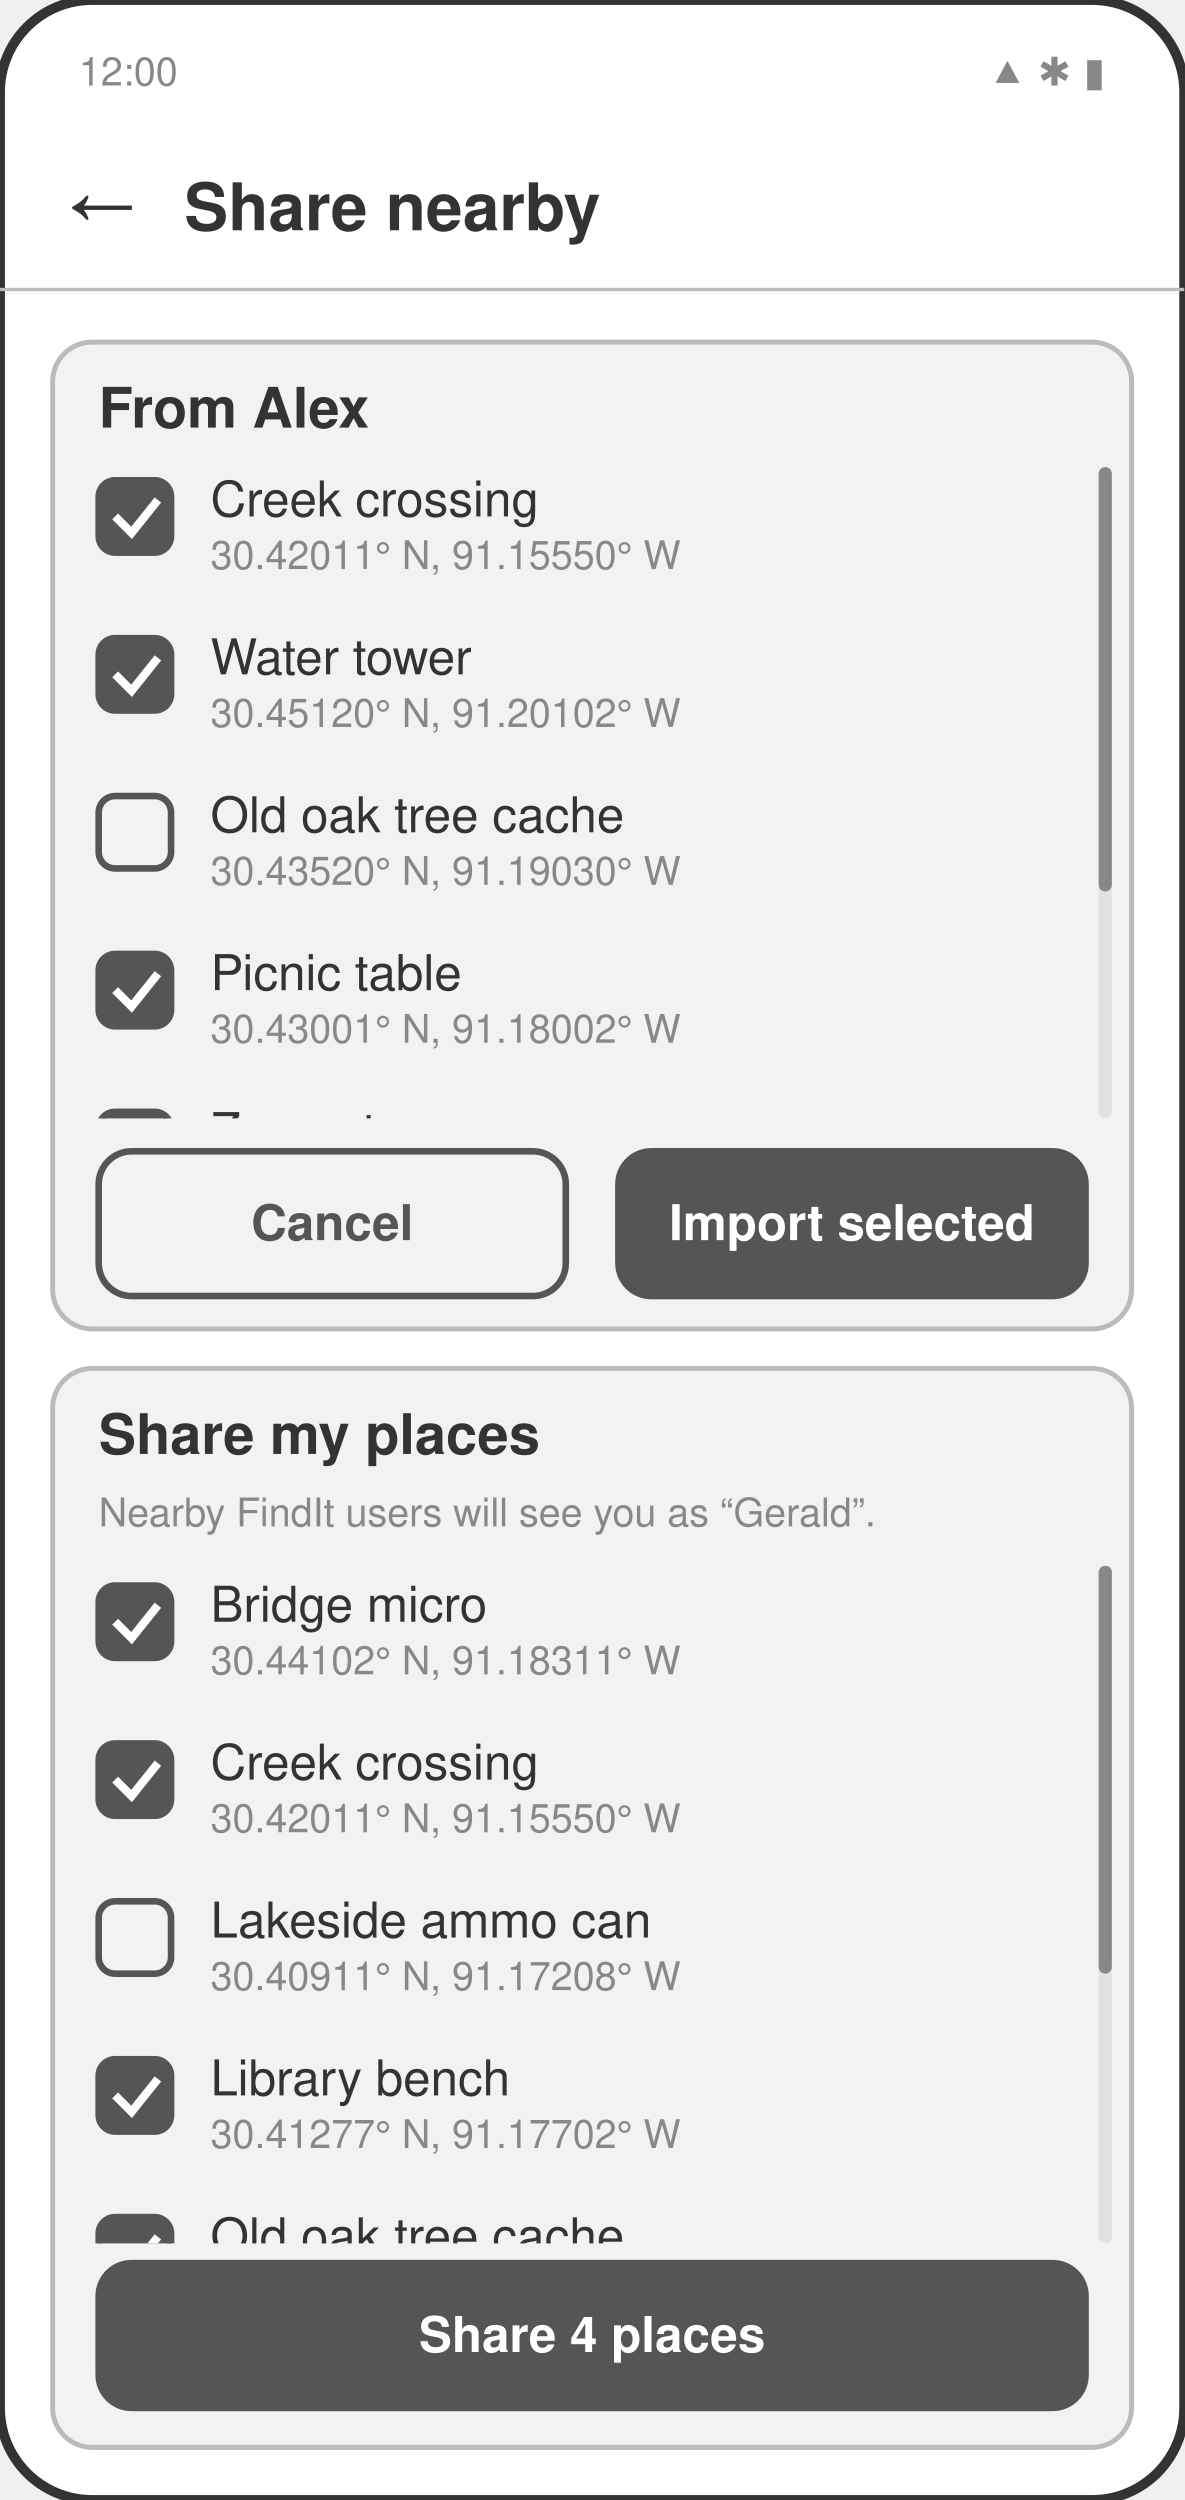
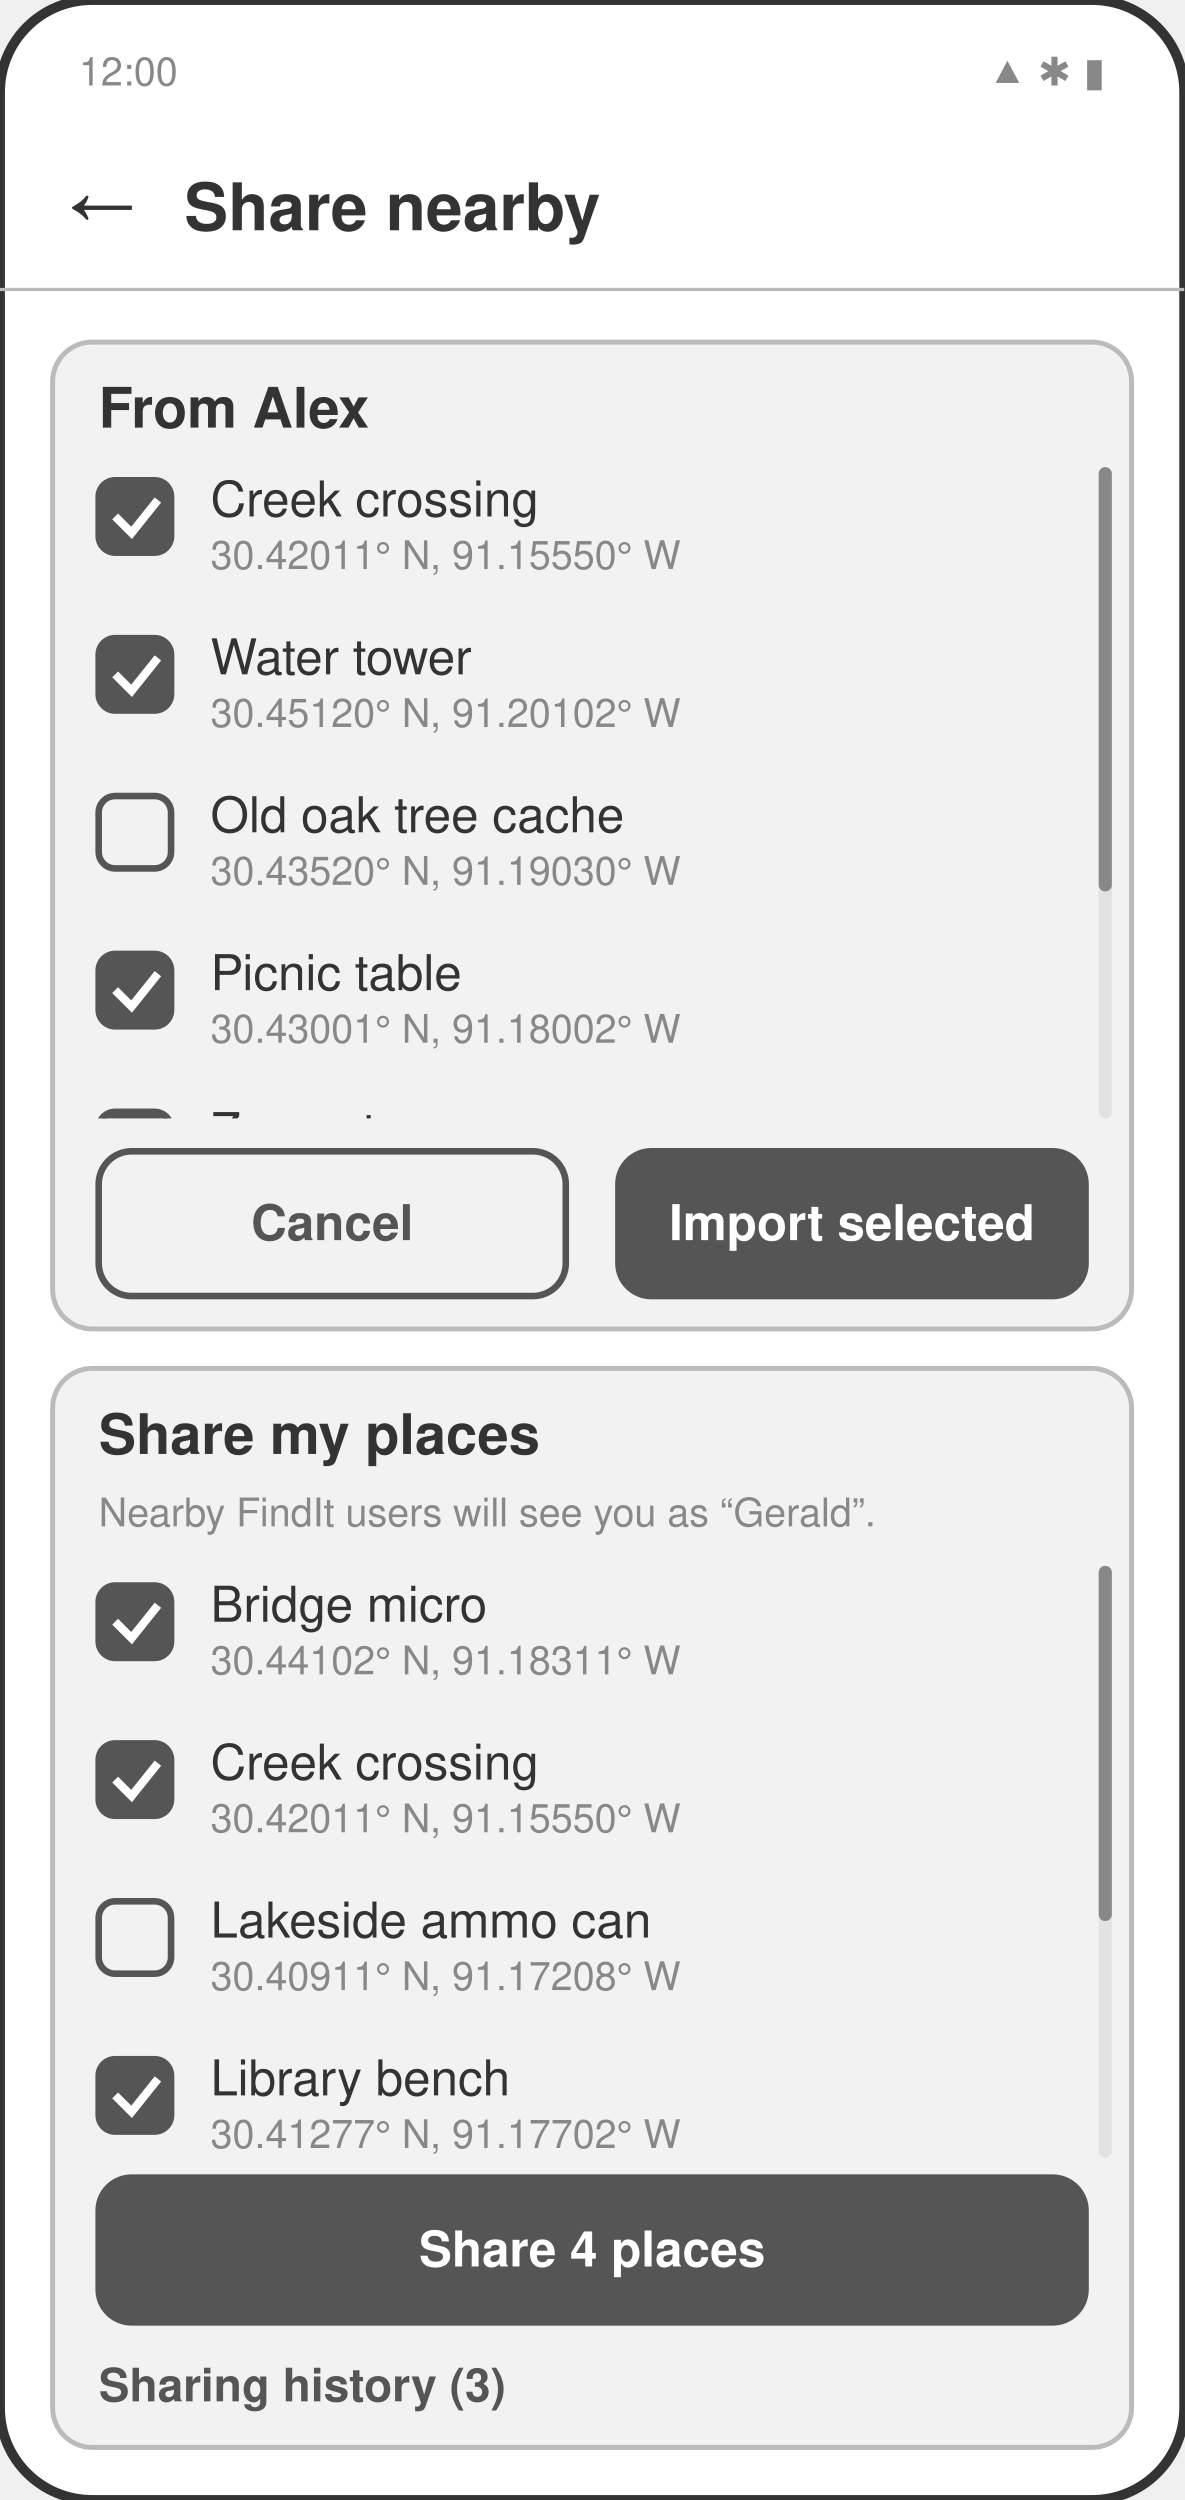
<svg xmlns="http://www.w3.org/2000/svg" width="360" height="760" viewBox="0 0 360 760">
  <rect width="360" height="760" rx="28" fill="#fff" stroke="#333" stroke-width="3" />
  <text x="24" y="26" font-family="Helvetica, Arial, sans-serif" font-size="12" fill="#888">12:00</text>
  <text x="336" y="26" font-family="Helvetica, Arial, sans-serif" font-size="12" fill="#888" text-anchor="end">▲ ✱ ▮</text>
  <line x1="0" y1="88" x2="360" y2="88" stroke="#bbb" />
  <text x="56" y="70" font-family="Helvetica, Arial, sans-serif" font-size="20" font-weight="bold" fill="#333">Share nearby</text>
  <text x="20" y="70" font-family="Helvetica, Arial, sans-serif" font-size="22" fill="#333">←</text>
  <rect x="16" y="104" width="328" height="300" rx="12" fill="#f2f2f2" stroke="#bbb" stroke-width="1.5" />
  <text x="30" y="130" font-family="Helvetica, Arial, sans-serif" font-size="17" fill="#333" font-weight="bold" text-anchor="start">From Alex</text>
  <clipPath id="received">
    <rect x="16" y="142" width="328" height="198" />
  </clipPath>
  <g clip-path="url(#received)">
    <rect x="30" y="146" width="22" height="22" rx="5" fill="#555" stroke="#555" stroke-width="2" />
    <path d="M35 157 l5 5 l8 -10" stroke="#fff" stroke-width="2.5" fill="none" />
    <text x="64" y="157" font-family="Helvetica, Arial, sans-serif" font-size="15" fill="#333" font-weight="normal" text-anchor="start">Creek crossing</text>
    <text x="64" y="173" font-family="Helvetica, Arial, sans-serif" font-size="12" fill="#888" font-weight="normal" text-anchor="start">30.42011° N, 91.15550° W</text>
    <rect x="30" y="194" width="22" height="22" rx="5" fill="#555" stroke="#555" stroke-width="2" />
    <path d="M35 205 l5 5 l8 -10" stroke="#fff" stroke-width="2.5" fill="none" />
    <text x="64" y="205" font-family="Helvetica, Arial, sans-serif" font-size="15" fill="#333" font-weight="normal" text-anchor="start">Water tower</text>
    <text x="64" y="221" font-family="Helvetica, Arial, sans-serif" font-size="12" fill="#888" font-weight="normal" text-anchor="start">30.45120° N, 91.20102° W</text>
    <rect x="30" y="242" width="22" height="22" rx="5" fill="none" stroke="#555" stroke-width="2" />
    <text x="64" y="253" font-family="Helvetica, Arial, sans-serif" font-size="15" fill="#333" font-weight="normal" text-anchor="start">Old oak tree cache</text>
    <text x="64" y="269" font-family="Helvetica, Arial, sans-serif" font-size="12" fill="#888" font-weight="normal" text-anchor="start">30.43520° N, 91.19030° W</text>
    <rect x="30" y="290" width="22" height="22" rx="5" fill="#555" stroke="#555" stroke-width="2" />
    <path d="M35 301 l5 5 l8 -10" stroke="#fff" stroke-width="2.5" fill="none" />
    <text x="64" y="301" font-family="Helvetica, Arial, sans-serif" font-size="15" fill="#333" font-weight="normal" text-anchor="start">Picnic table</text>
    <text x="64" y="317" font-family="Helvetica, Arial, sans-serif" font-size="12" fill="#888" font-weight="normal" text-anchor="start">30.43001° N, 91.18002° W</text>
    <rect x="30" y="338" width="22" height="22" rx="5" fill="#555" stroke="#555" stroke-width="2" />
    <path d="M35 349 l5 5 l8 -10" stroke="#fff" stroke-width="2.5" fill="none" />
    <text x="64" y="349" font-family="Helvetica, Arial, sans-serif" font-size="15" fill="#333" font-weight="normal" text-anchor="start">Zoo gate</text>
    <text x="64" y="365" font-family="Helvetica, Arial, sans-serif" font-size="12" fill="#888" font-weight="normal" text-anchor="start">30.53120° N, 91.10102° W</text>
  </g>
  <rect x="334" y="142" width="4" height="198" rx="2" fill="#e2e2e2" />
  <rect x="334" y="142" width="4" height="129" rx="2" fill="#888" />
  <rect x="30" y="350" width="142" height="44" rx="10" fill="none" stroke="#555" stroke-width="2" />
  <text x="101.0" y="377.0" font-family="Helvetica, Arial, sans-serif" font-size="15" fill="#555" font-weight="bold" text-anchor="middle">Cancel</text>
  <rect x="188" y="350" width="142" height="44" rx="10" fill="#555" stroke="#555" stroke-width="2" />
  <text x="259.0" y="377.0" font-family="Helvetica, Arial, sans-serif" font-size="15" fill="#fff" font-weight="bold" text-anchor="middle">Import selected</text>
  <rect x="16" y="416" width="328" height="328" rx="12" fill="#f2f2f2" stroke="#bbb" stroke-width="1.5" />
  <text x="30" y="442" font-family="Helvetica, Arial, sans-serif" font-size="17" fill="#333" font-weight="bold" text-anchor="start">Share my places</text>
  <text x="30" y="464" font-family="Helvetica, Arial, sans-serif" font-size="12" fill="#888" font-weight="normal" text-anchor="start">Nearby FindIt users will see you as “Gerald”.</text>
  <clipPath id="share-list-2">
-     <rect x="16" y="476" width="328" height="206" />
+     <rect x="16" y="476" width="328" height="180" />
  </clipPath>
  <g clip-path="url(#share-list-2)">
    <rect x="30" y="482" width="22" height="22" rx="5" fill="#555" stroke="#555" stroke-width="2" />
    <path d="M35 493 l5 5 l8 -10" stroke="#fff" stroke-width="2.5" fill="none" />
    <text x="64" y="493" font-family="Helvetica, Arial, sans-serif" font-size="15" fill="#333" font-weight="normal" text-anchor="start">Bridge micro</text>
    <text x="64" y="509" font-family="Helvetica, Arial, sans-serif" font-size="12" fill="#888" font-weight="normal" text-anchor="start">30.44102° N, 91.18311° W</text>
    <rect x="30" y="530" width="22" height="22" rx="5" fill="#555" stroke="#555" stroke-width="2" />
    <path d="M35 541 l5 5 l8 -10" stroke="#fff" stroke-width="2.5" fill="none" />
    <text x="64" y="541" font-family="Helvetica, Arial, sans-serif" font-size="15" fill="#333" font-weight="normal" text-anchor="start">Creek crossing</text>
    <text x="64" y="557" font-family="Helvetica, Arial, sans-serif" font-size="12" fill="#888" font-weight="normal" text-anchor="start">30.42011° N, 91.15550° W</text>
    <rect x="30" y="578" width="22" height="22" rx="5" fill="none" stroke="#555" stroke-width="2" />
    <text x="64" y="589" font-family="Helvetica, Arial, sans-serif" font-size="15" fill="#333" font-weight="normal" text-anchor="start">Lakeside ammo can</text>
    <text x="64" y="605" font-family="Helvetica, Arial, sans-serif" font-size="12" fill="#888" font-weight="normal" text-anchor="start">30.40911° N, 91.17208° W</text>
    <rect x="30" y="626" width="22" height="22" rx="5" fill="#555" stroke="#555" stroke-width="2" />
    <path d="M35 637 l5 5 l8 -10" stroke="#fff" stroke-width="2.5" fill="none" />
    <text x="64" y="637" font-family="Helvetica, Arial, sans-serif" font-size="15" fill="#333" font-weight="normal" text-anchor="start">Library bench</text>
    <text x="64" y="653" font-family="Helvetica, Arial, sans-serif" font-size="12" fill="#888" font-weight="normal" text-anchor="start">30.41277° N, 91.17702° W</text>
    <rect x="30" y="674" width="22" height="22" rx="5" fill="#555" stroke="#555" stroke-width="2" />
    <path d="M35 685 l5 5 l8 -10" stroke="#fff" stroke-width="2.5" fill="none" />
    <text x="64" y="685" font-family="Helvetica, Arial, sans-serif" font-size="15" fill="#333" font-weight="normal" text-anchor="start">Old oak tree cache</text>
    <text x="64" y="701" font-family="Helvetica, Arial, sans-serif" font-size="12" fill="#888" font-weight="normal" text-anchor="start">30.43520° N, 91.19030° W</text>
  </g>
-   <rect x="334" y="476" width="4" height="206" rx="2" fill="#e2e2e2" />
-   <rect x="334" y="476" width="4" height="124" rx="2" fill="#888" />
-   <rect x="30" y="688" width="300" height="44" rx="10" fill="#555" stroke="#555" stroke-width="2" />
-   <text x="180.0" y="715.0" font-family="Helvetica, Arial, sans-serif" font-size="15" fill="#fff" font-weight="bold" text-anchor="middle">Share 4 places</text>
+   <rect x="334" y="476" width="4" height="180" rx="2" fill="#e2e2e2" />
+   <rect x="334" y="476" width="4" height="108" rx="2" fill="#888" />
+   <rect x="30" y="662" width="300" height="44" rx="10" fill="#555" stroke="#555" stroke-width="2" />
+   <text x="180.0" y="689.0" font-family="Helvetica, Arial, sans-serif" font-size="15" fill="#fff" font-weight="bold" text-anchor="middle">Share 4 places</text>
+   <text x="30" y="730" font-family="Helvetica, Arial, sans-serif" font-size="14" fill="#555" font-weight="bold" text-anchor="start">Sharing history (3)</text>
</svg>
